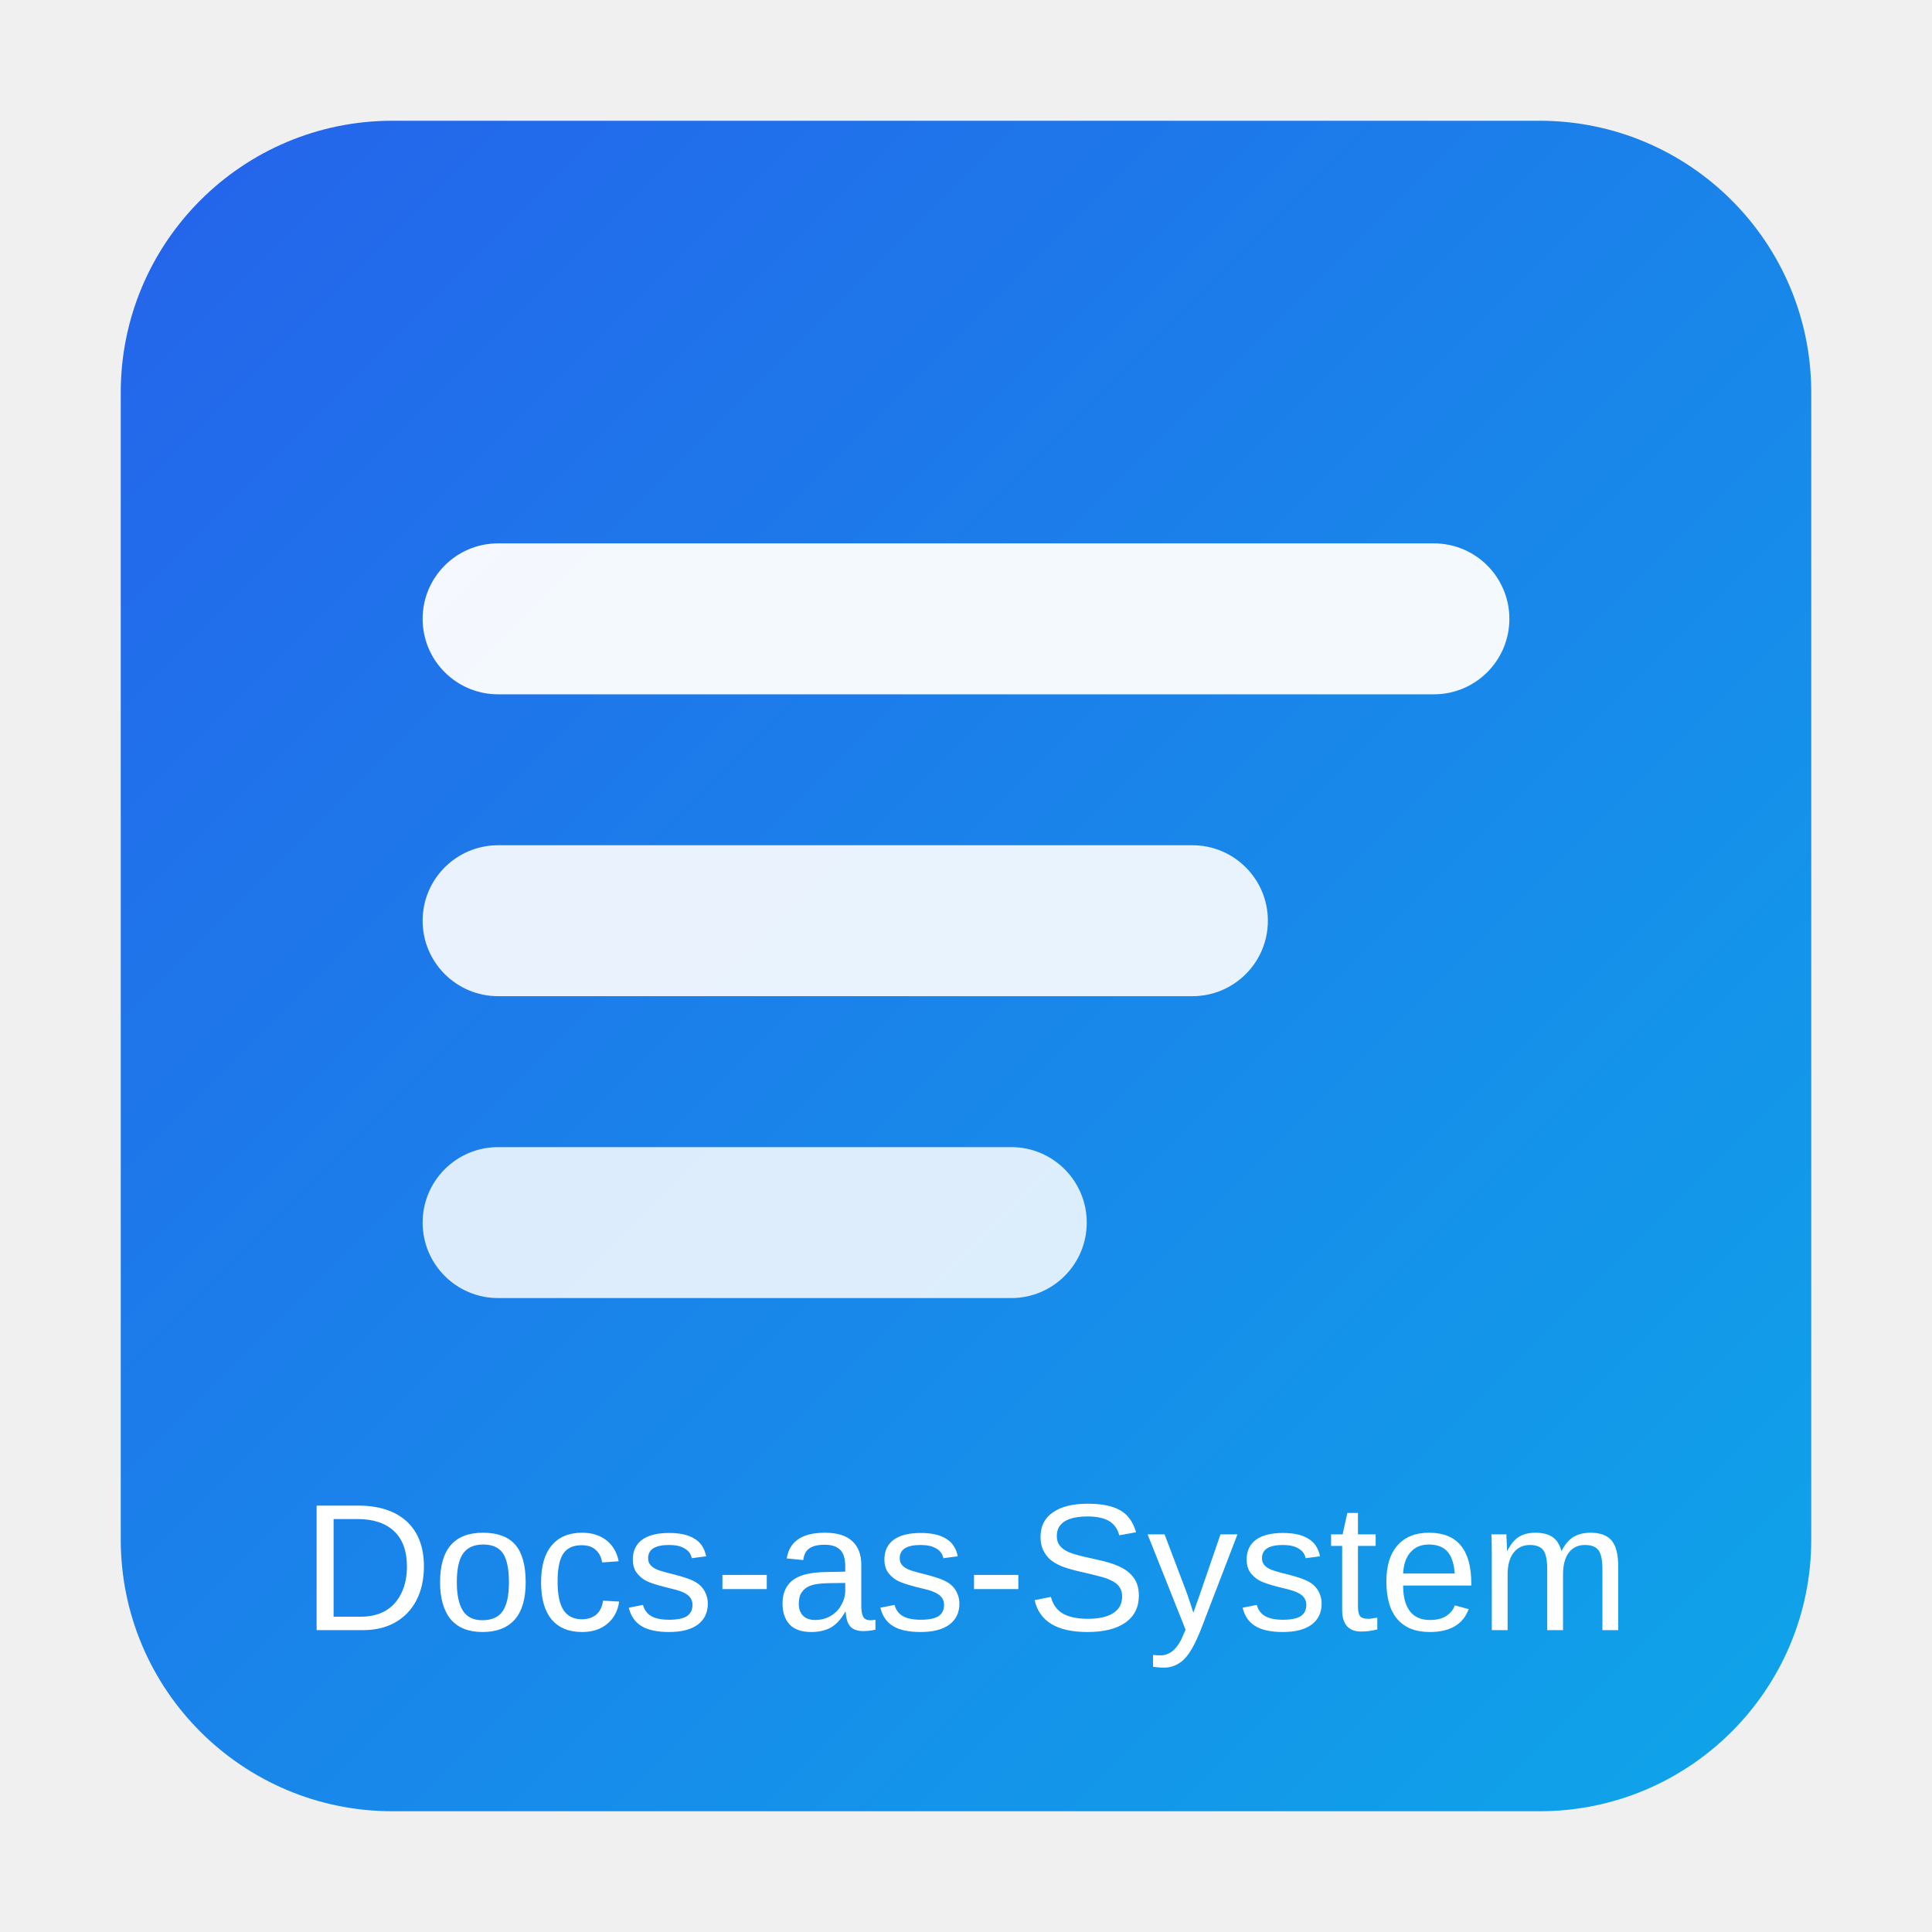
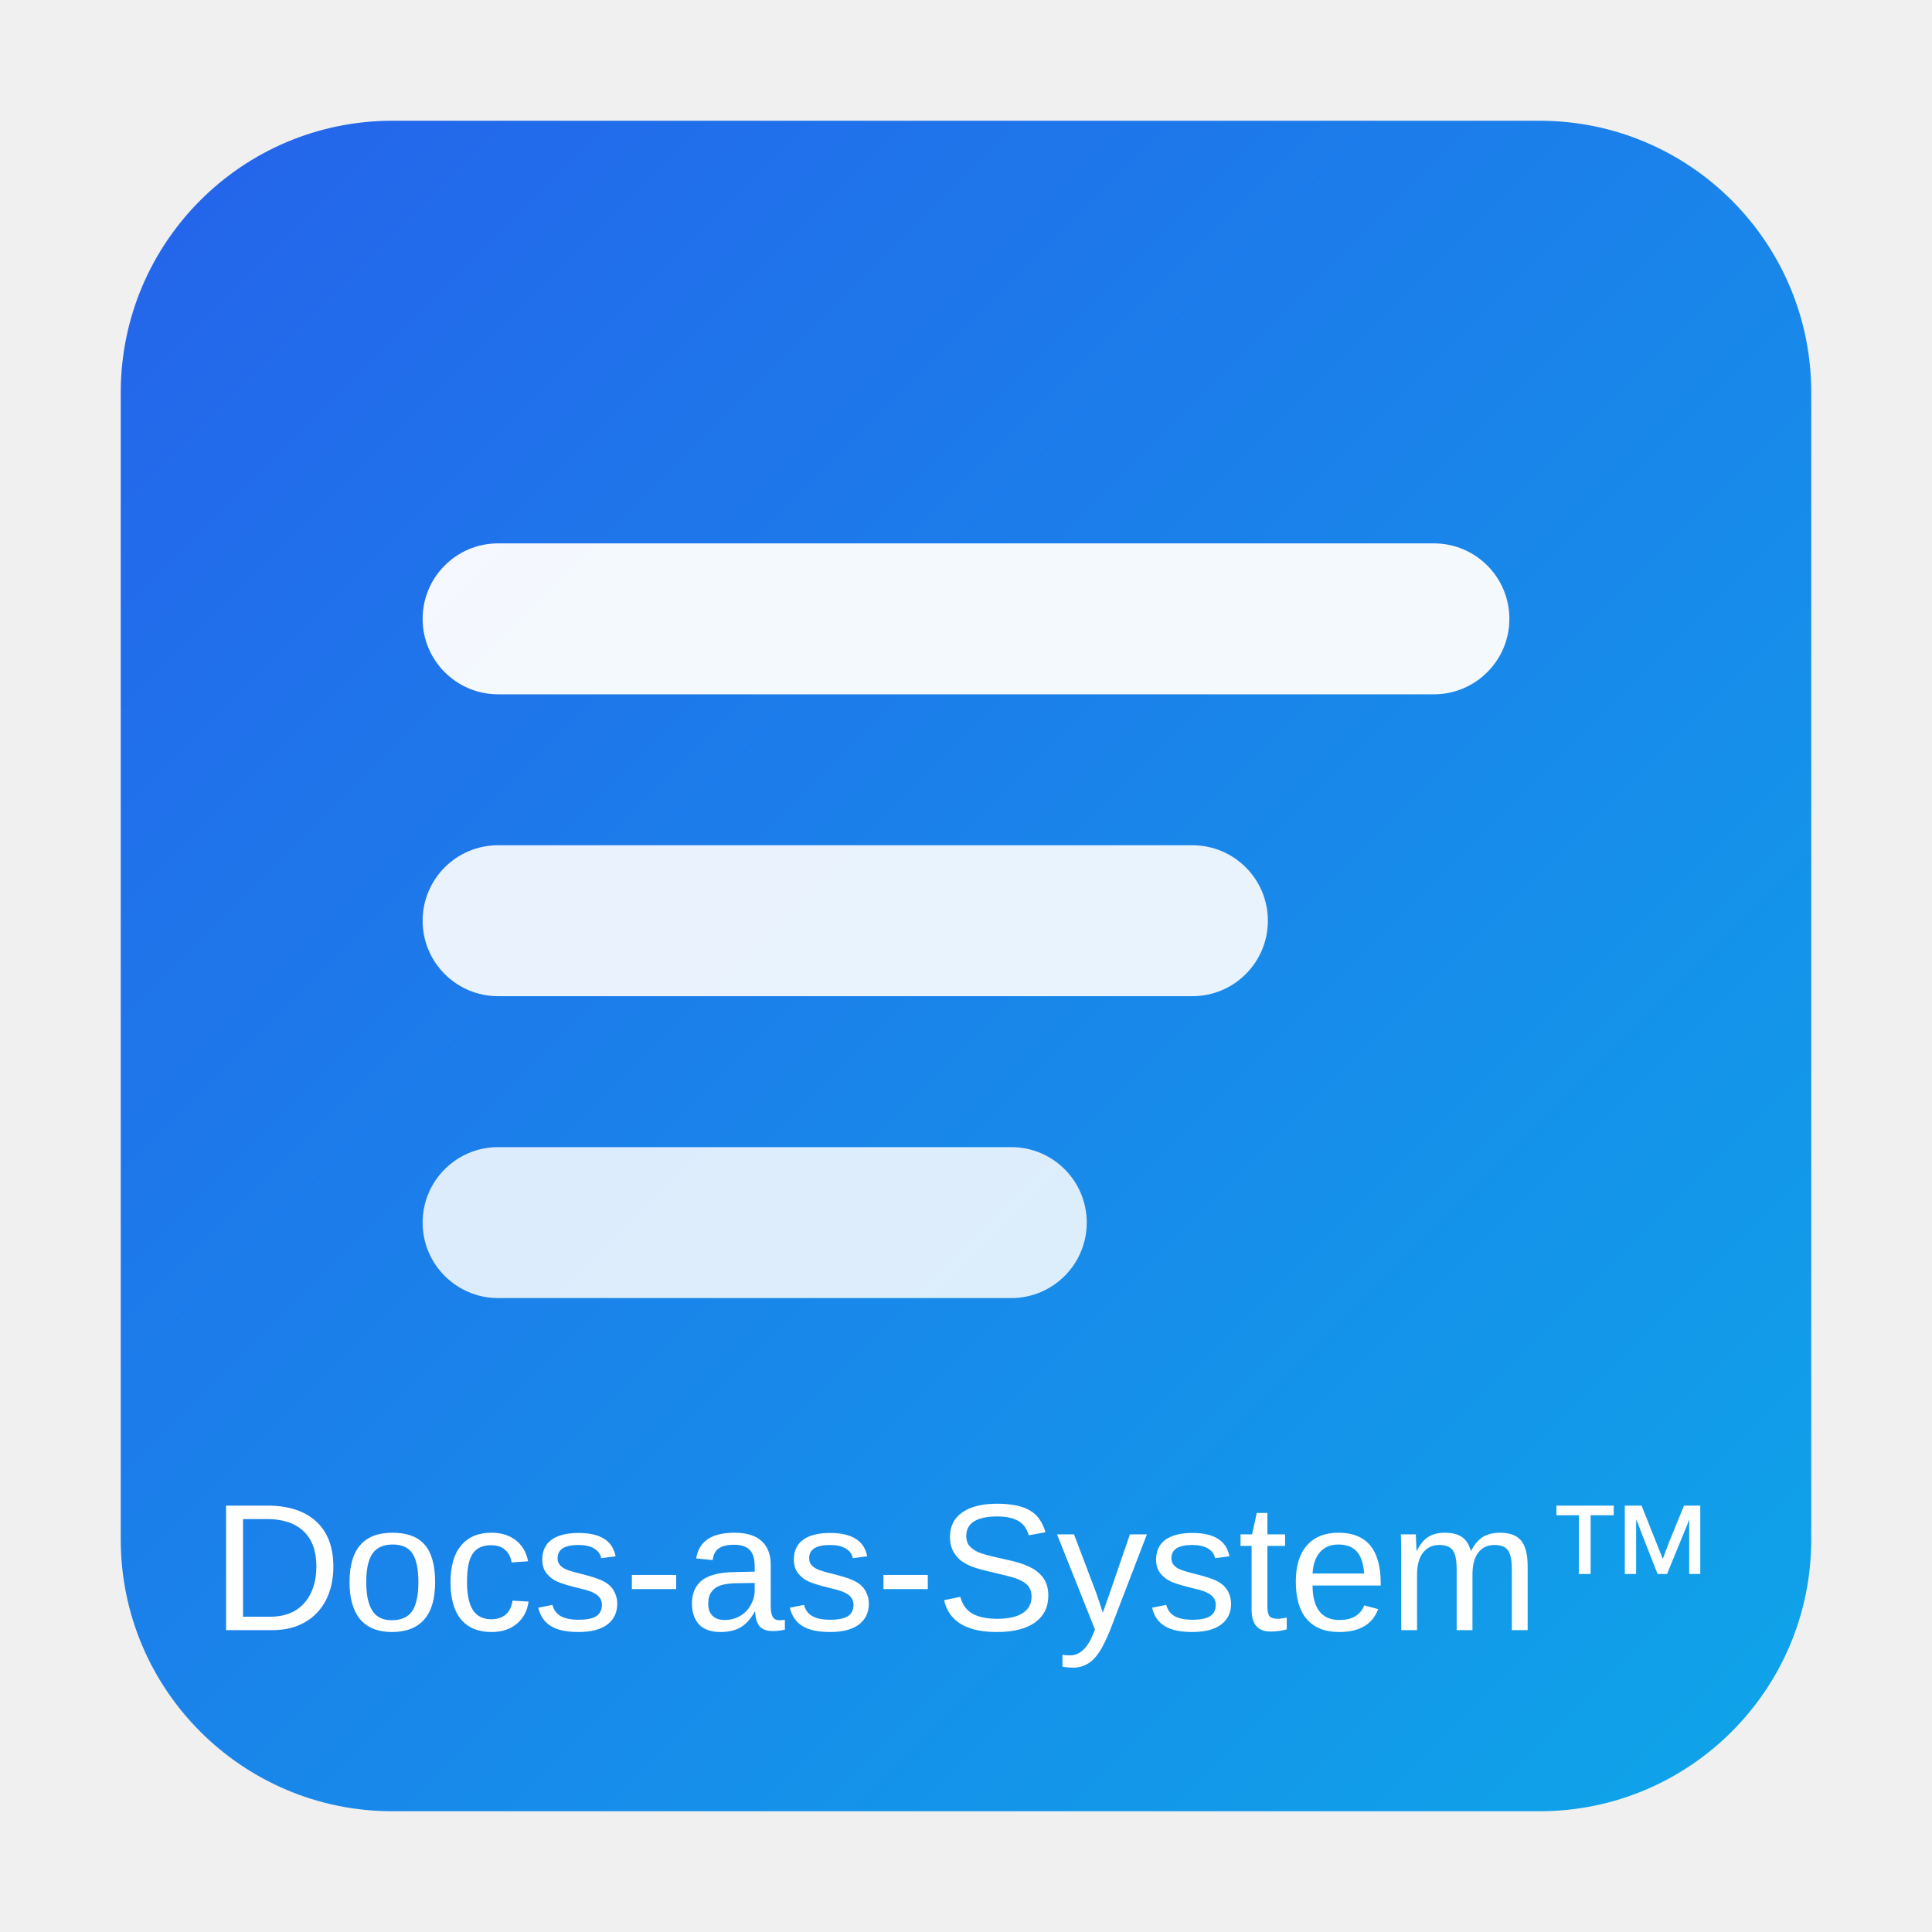
<svg xmlns="http://www.w3.org/2000/svg" width="512" height="512" viewBox="0 0 128 128">
  <defs>
    <linearGradient id="g" x1="0" y1="0" x2="1" y2="1">
      <stop offset="0" stop-color="#2563eb" />
      <stop offset="1" stop-color="#0ea5e9" />
    </linearGradient>
  </defs>
  <rect x="8" y="8" width="112" height="112" rx="18" fill="url(#g)" />
  <g fill="#fff">
    <rect x="28" y="36" width="72" height="10" rx="5" opacity=".95" />
    <rect x="28" y="56" width="56" height="10" rx="5" opacity=".9" />
    <rect x="28" y="76" width="44" height="10" rx="5" opacity=".85" />
  </g>
-   <text x="64" y="108" font-family="Arial,Helvetica,sans-serif" font-size="12" text-anchor="middle" fill="#fff">Docs-as-System</text>
+   <text x="64" y="108" font-family="Arial,Helvetica,sans-serif" font-size="12" text-anchor="middle" fill="#fff">Docs-as-System™</text>
</svg>
